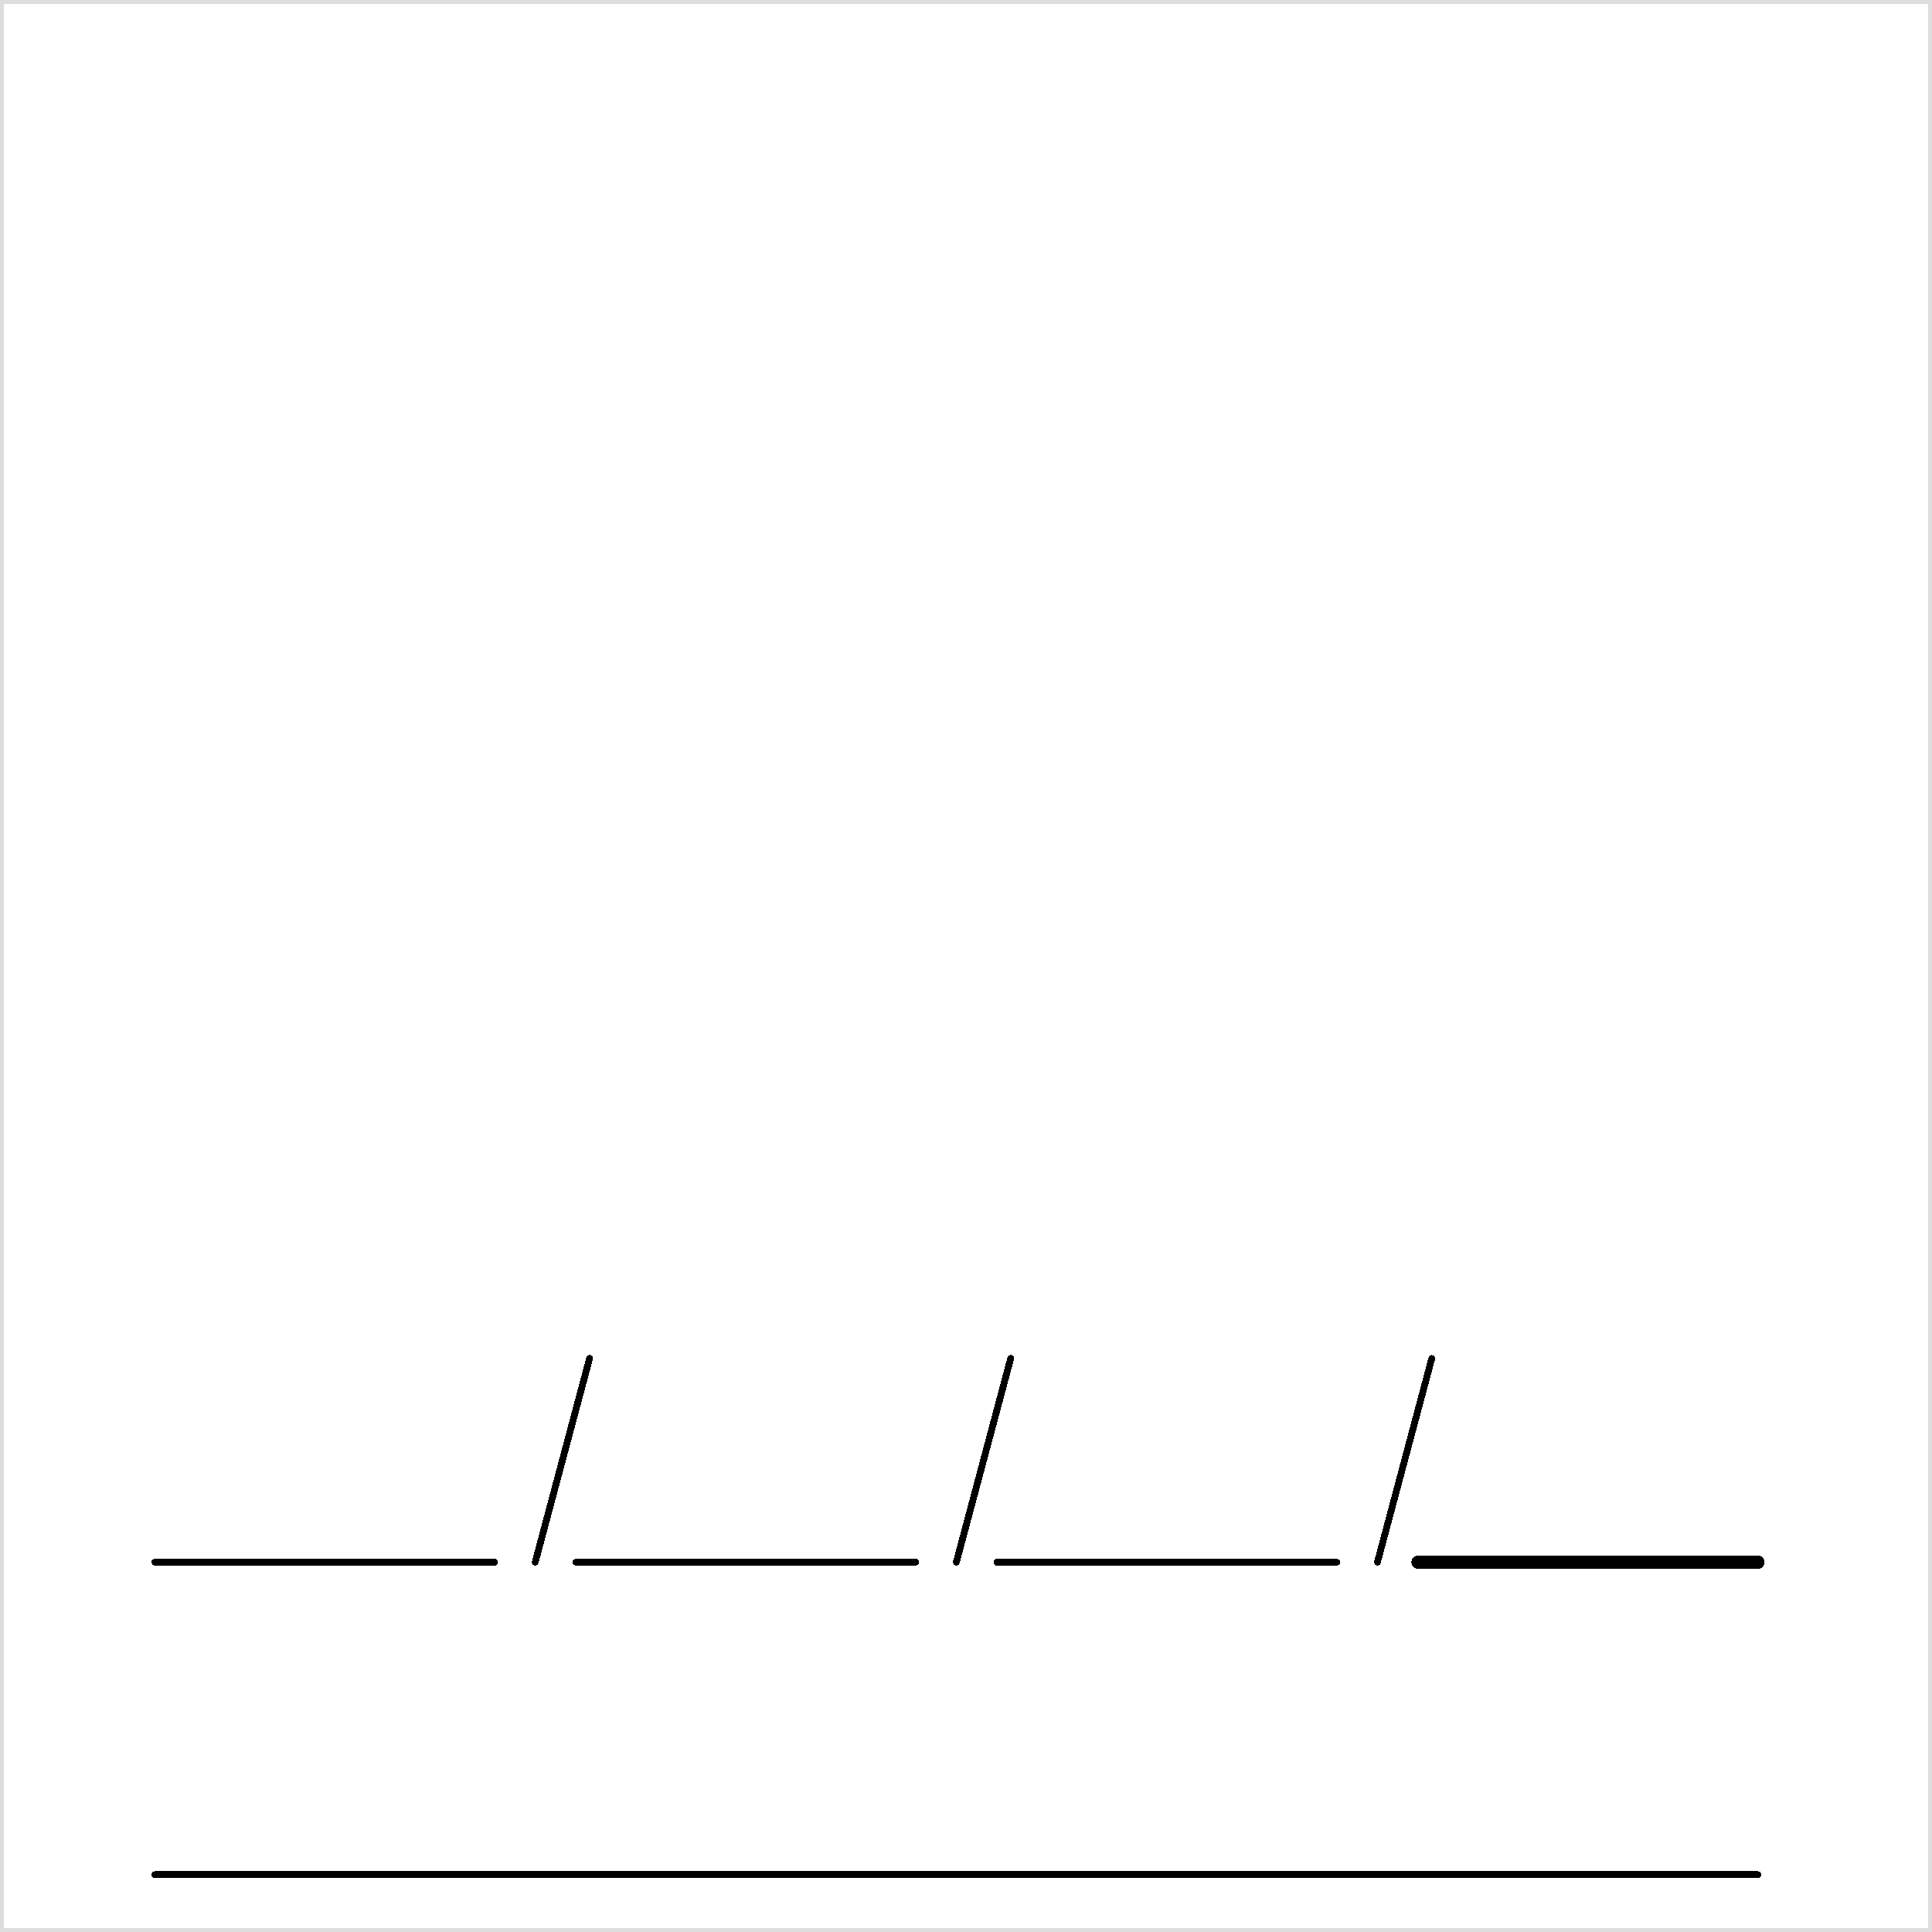
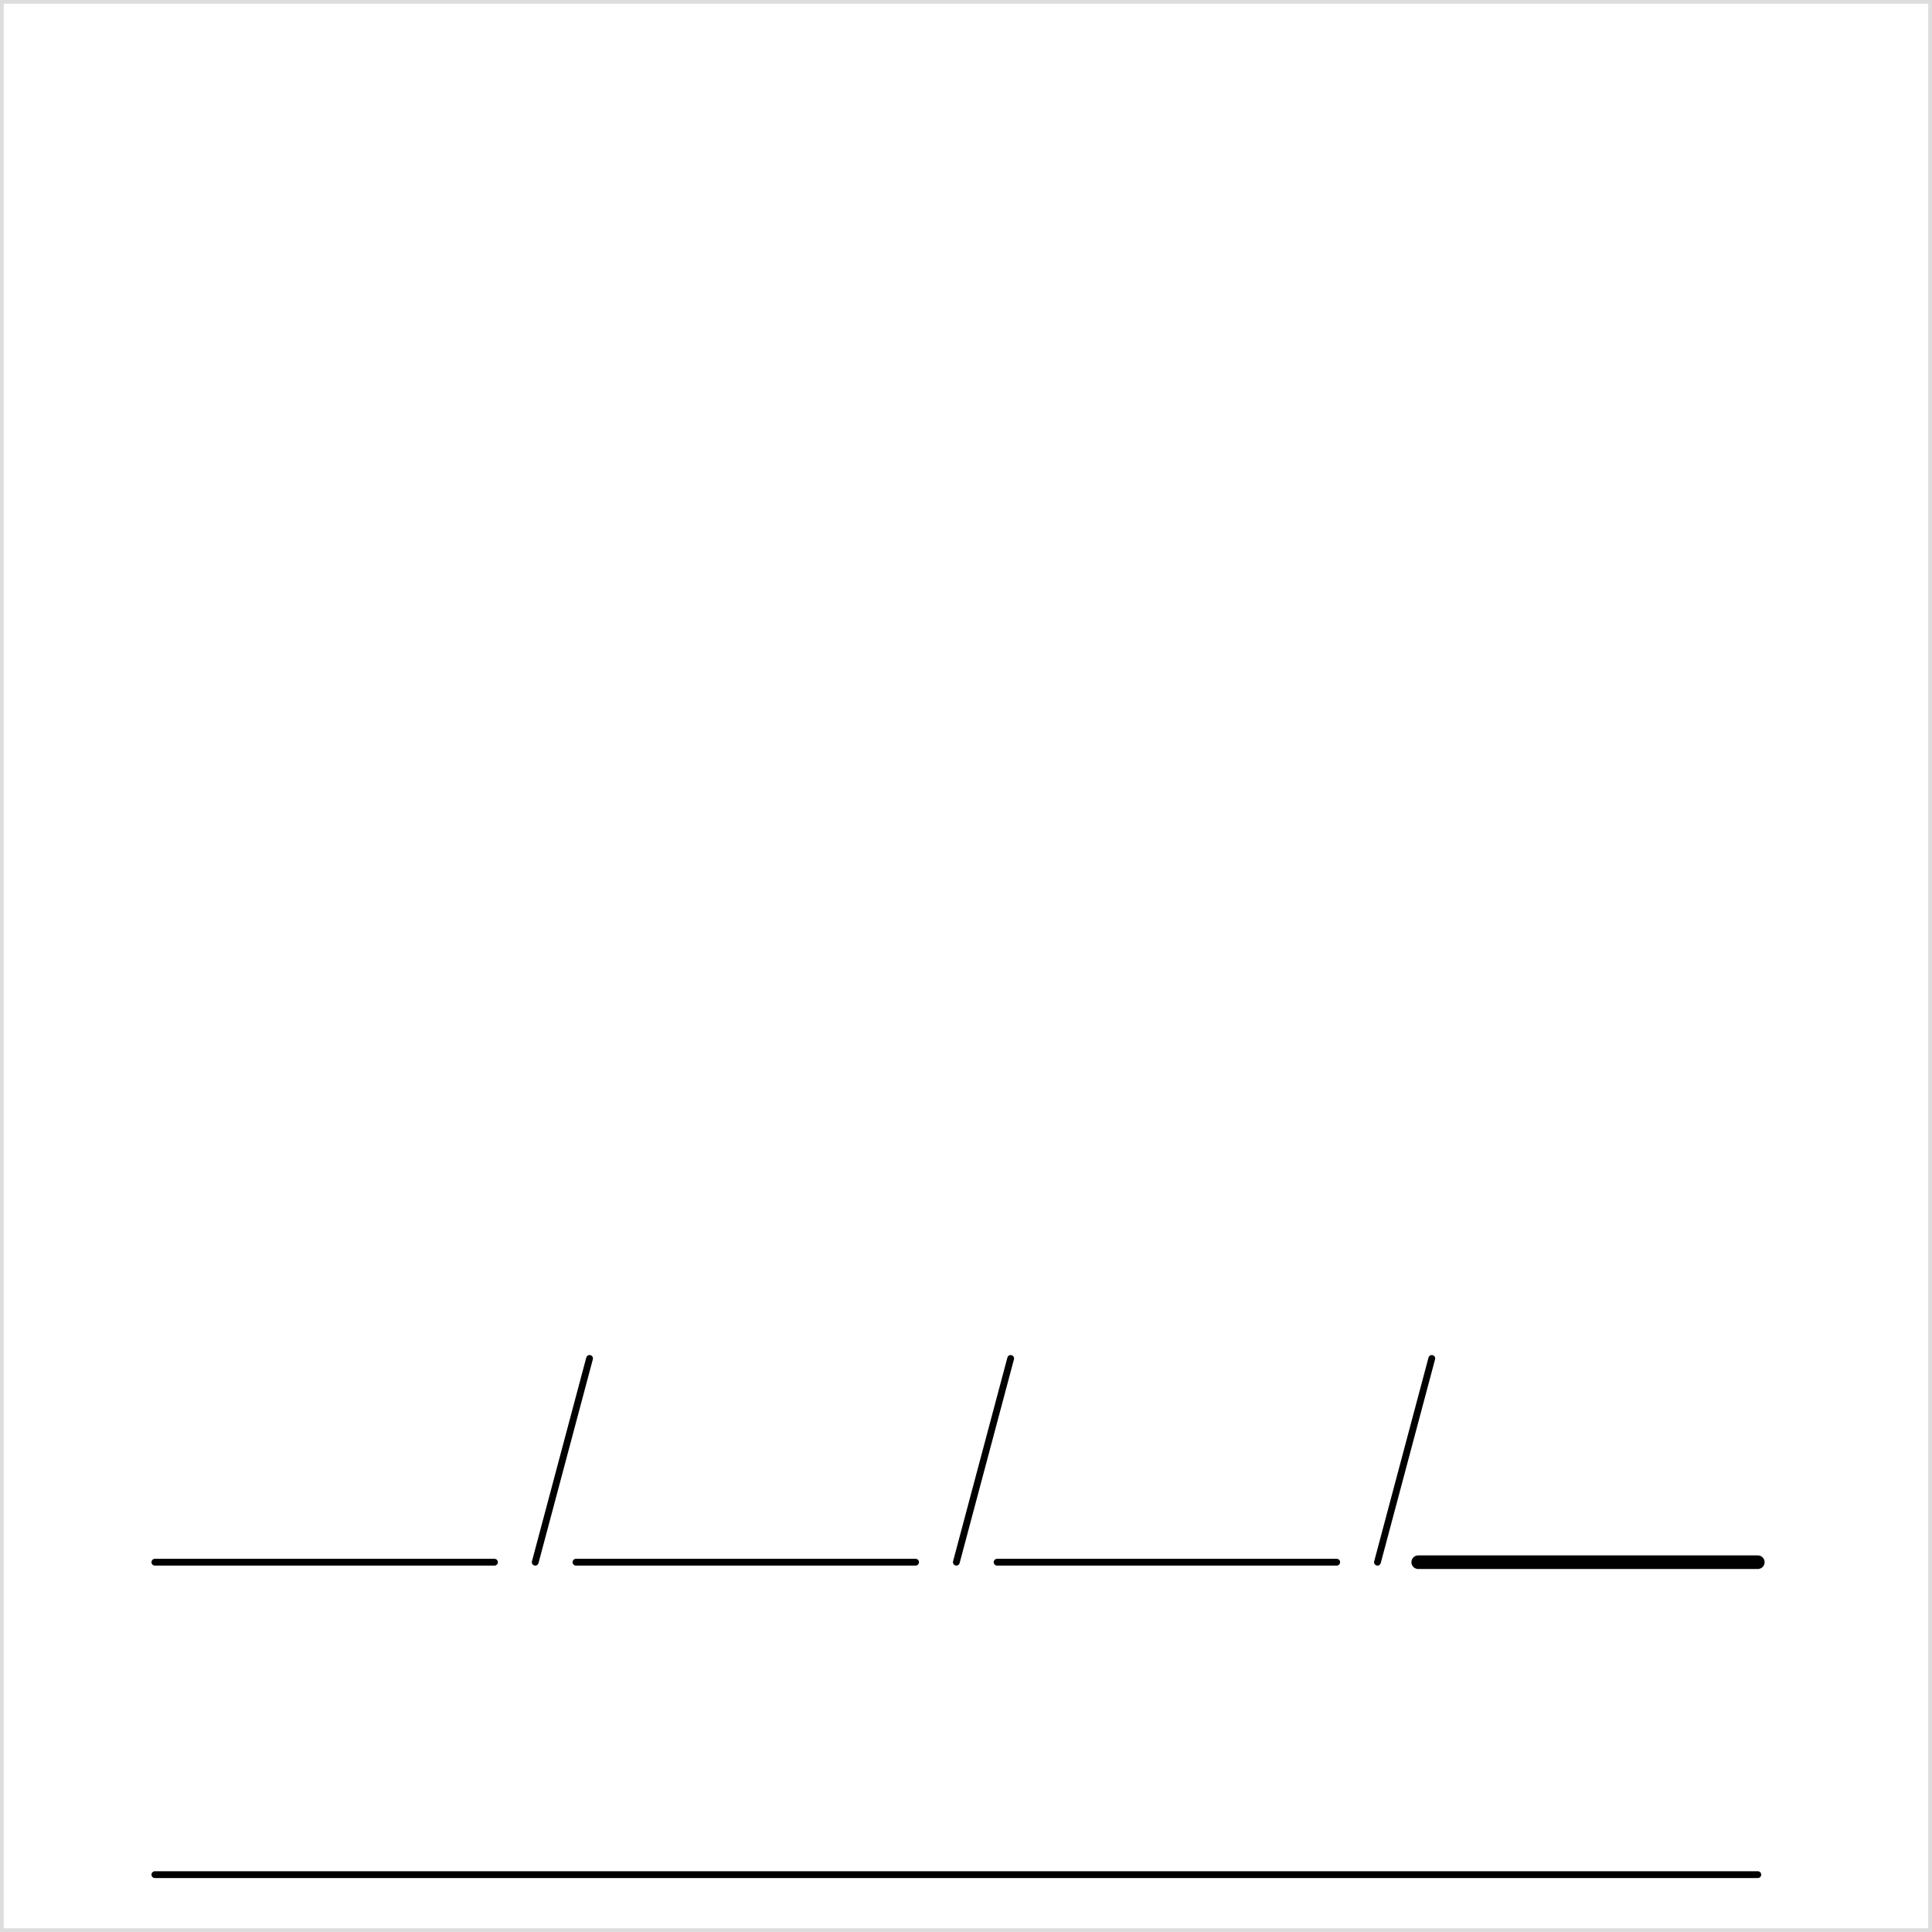
- <svg xmlns="http://www.w3.org/2000/svg" version="1.1" width="256" height="256" shape-rendering="crispEdges">
+ <svg xmlns="http://www.w3.org/2000/svg" version="1.1" width="256" height="256">
  <defs>
    <style type="text/css">
		
			@font-face {
				font-family: 'LubalGraph Bd BT';
				src: url('LubalinGraphBoldBT.ttf');
			}
		
		</style>
  </defs>
  <rect x="0" y="0" width="256" height="256" stroke="#dddddd" stroke-width="1" fill="#ffffff" />
  <g transform="scale(0.9) translate(12.8,-10)" id="symbol" />
  <g transform="scale(0.9) translate(12.8,230)">
    <path d="M10,0 l50,0 m12,0 l50,0 m12,0 l50,0 m12,0 l50,0" stroke="#000000" fill="none" stroke-width="1" stroke-linecap="round" />
    <path d="M246,0 l-50,0" stroke-linecap="round" stroke="#000000" fill="none" stroke-width="2" />
    <path d="M66,0 l8,-30 M128,0 l8,-30 M190,0 l8,-30" stroke="#000000" fill="none" stroke-width="1" stroke-linecap="round" />
    <path d="M10,46 l236,0" stroke-linecap="round" stroke="#000000" fill="none" stroke-width="1" />
  </g>
</svg>
